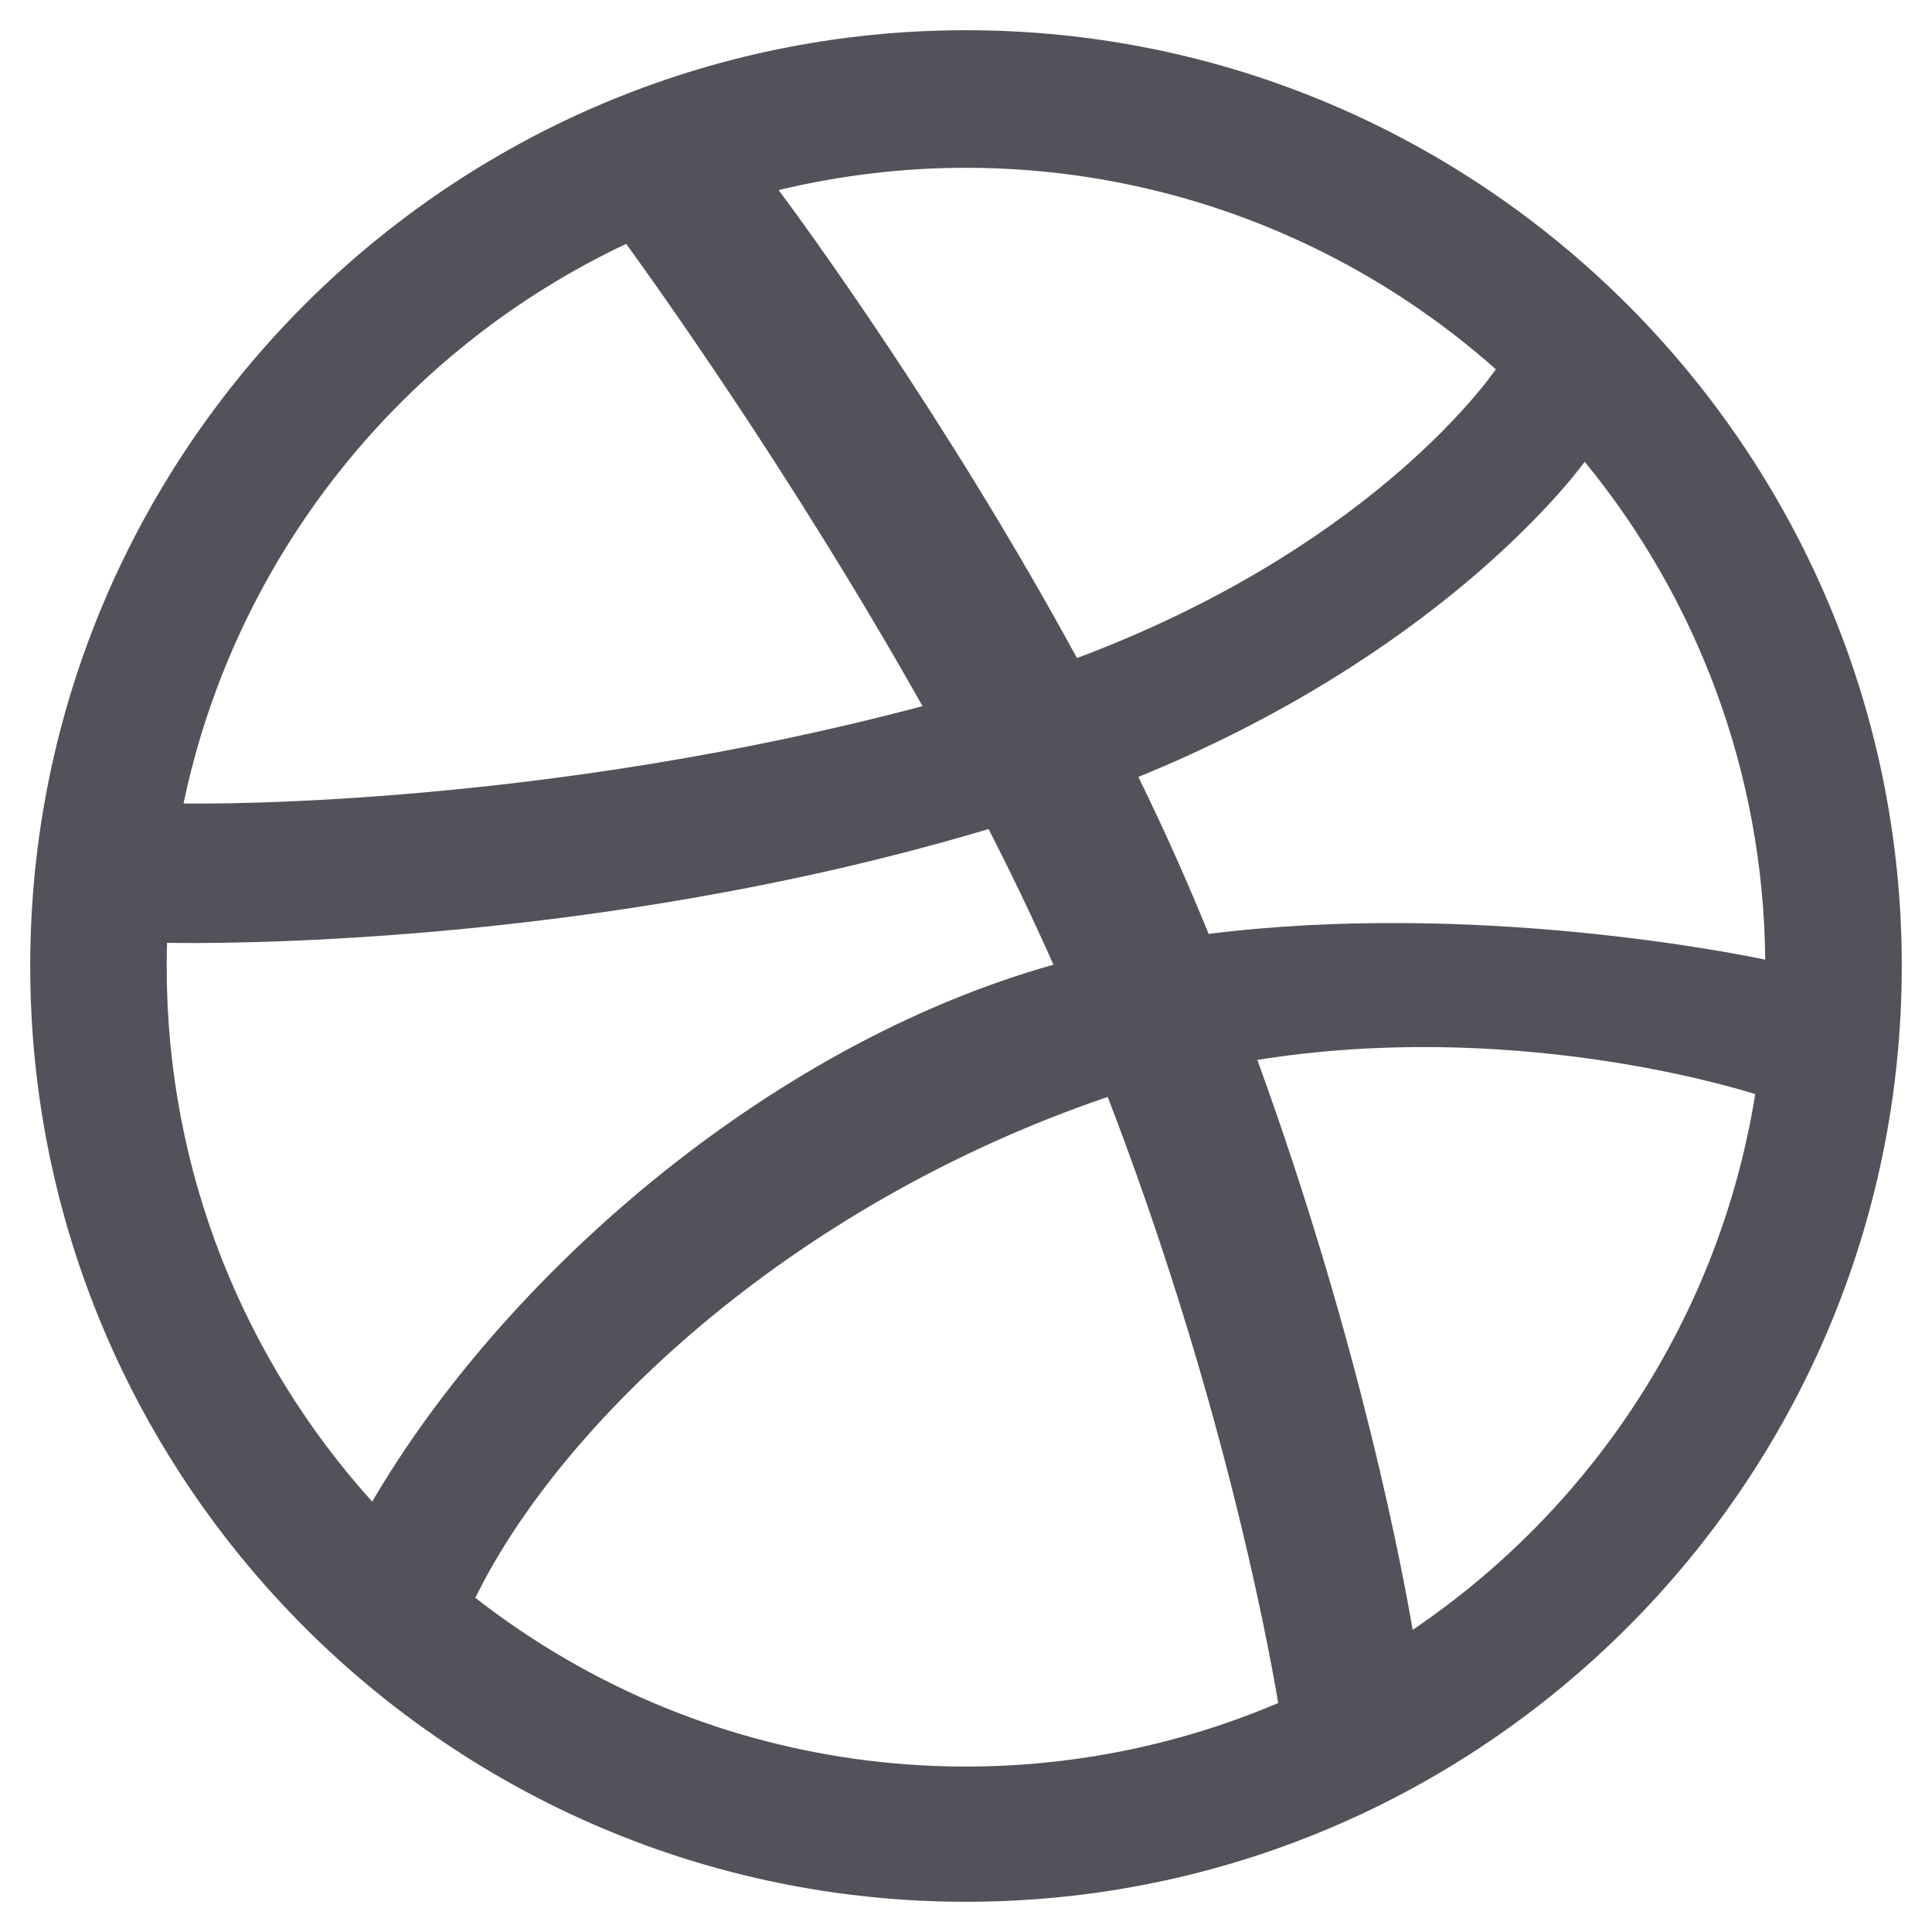
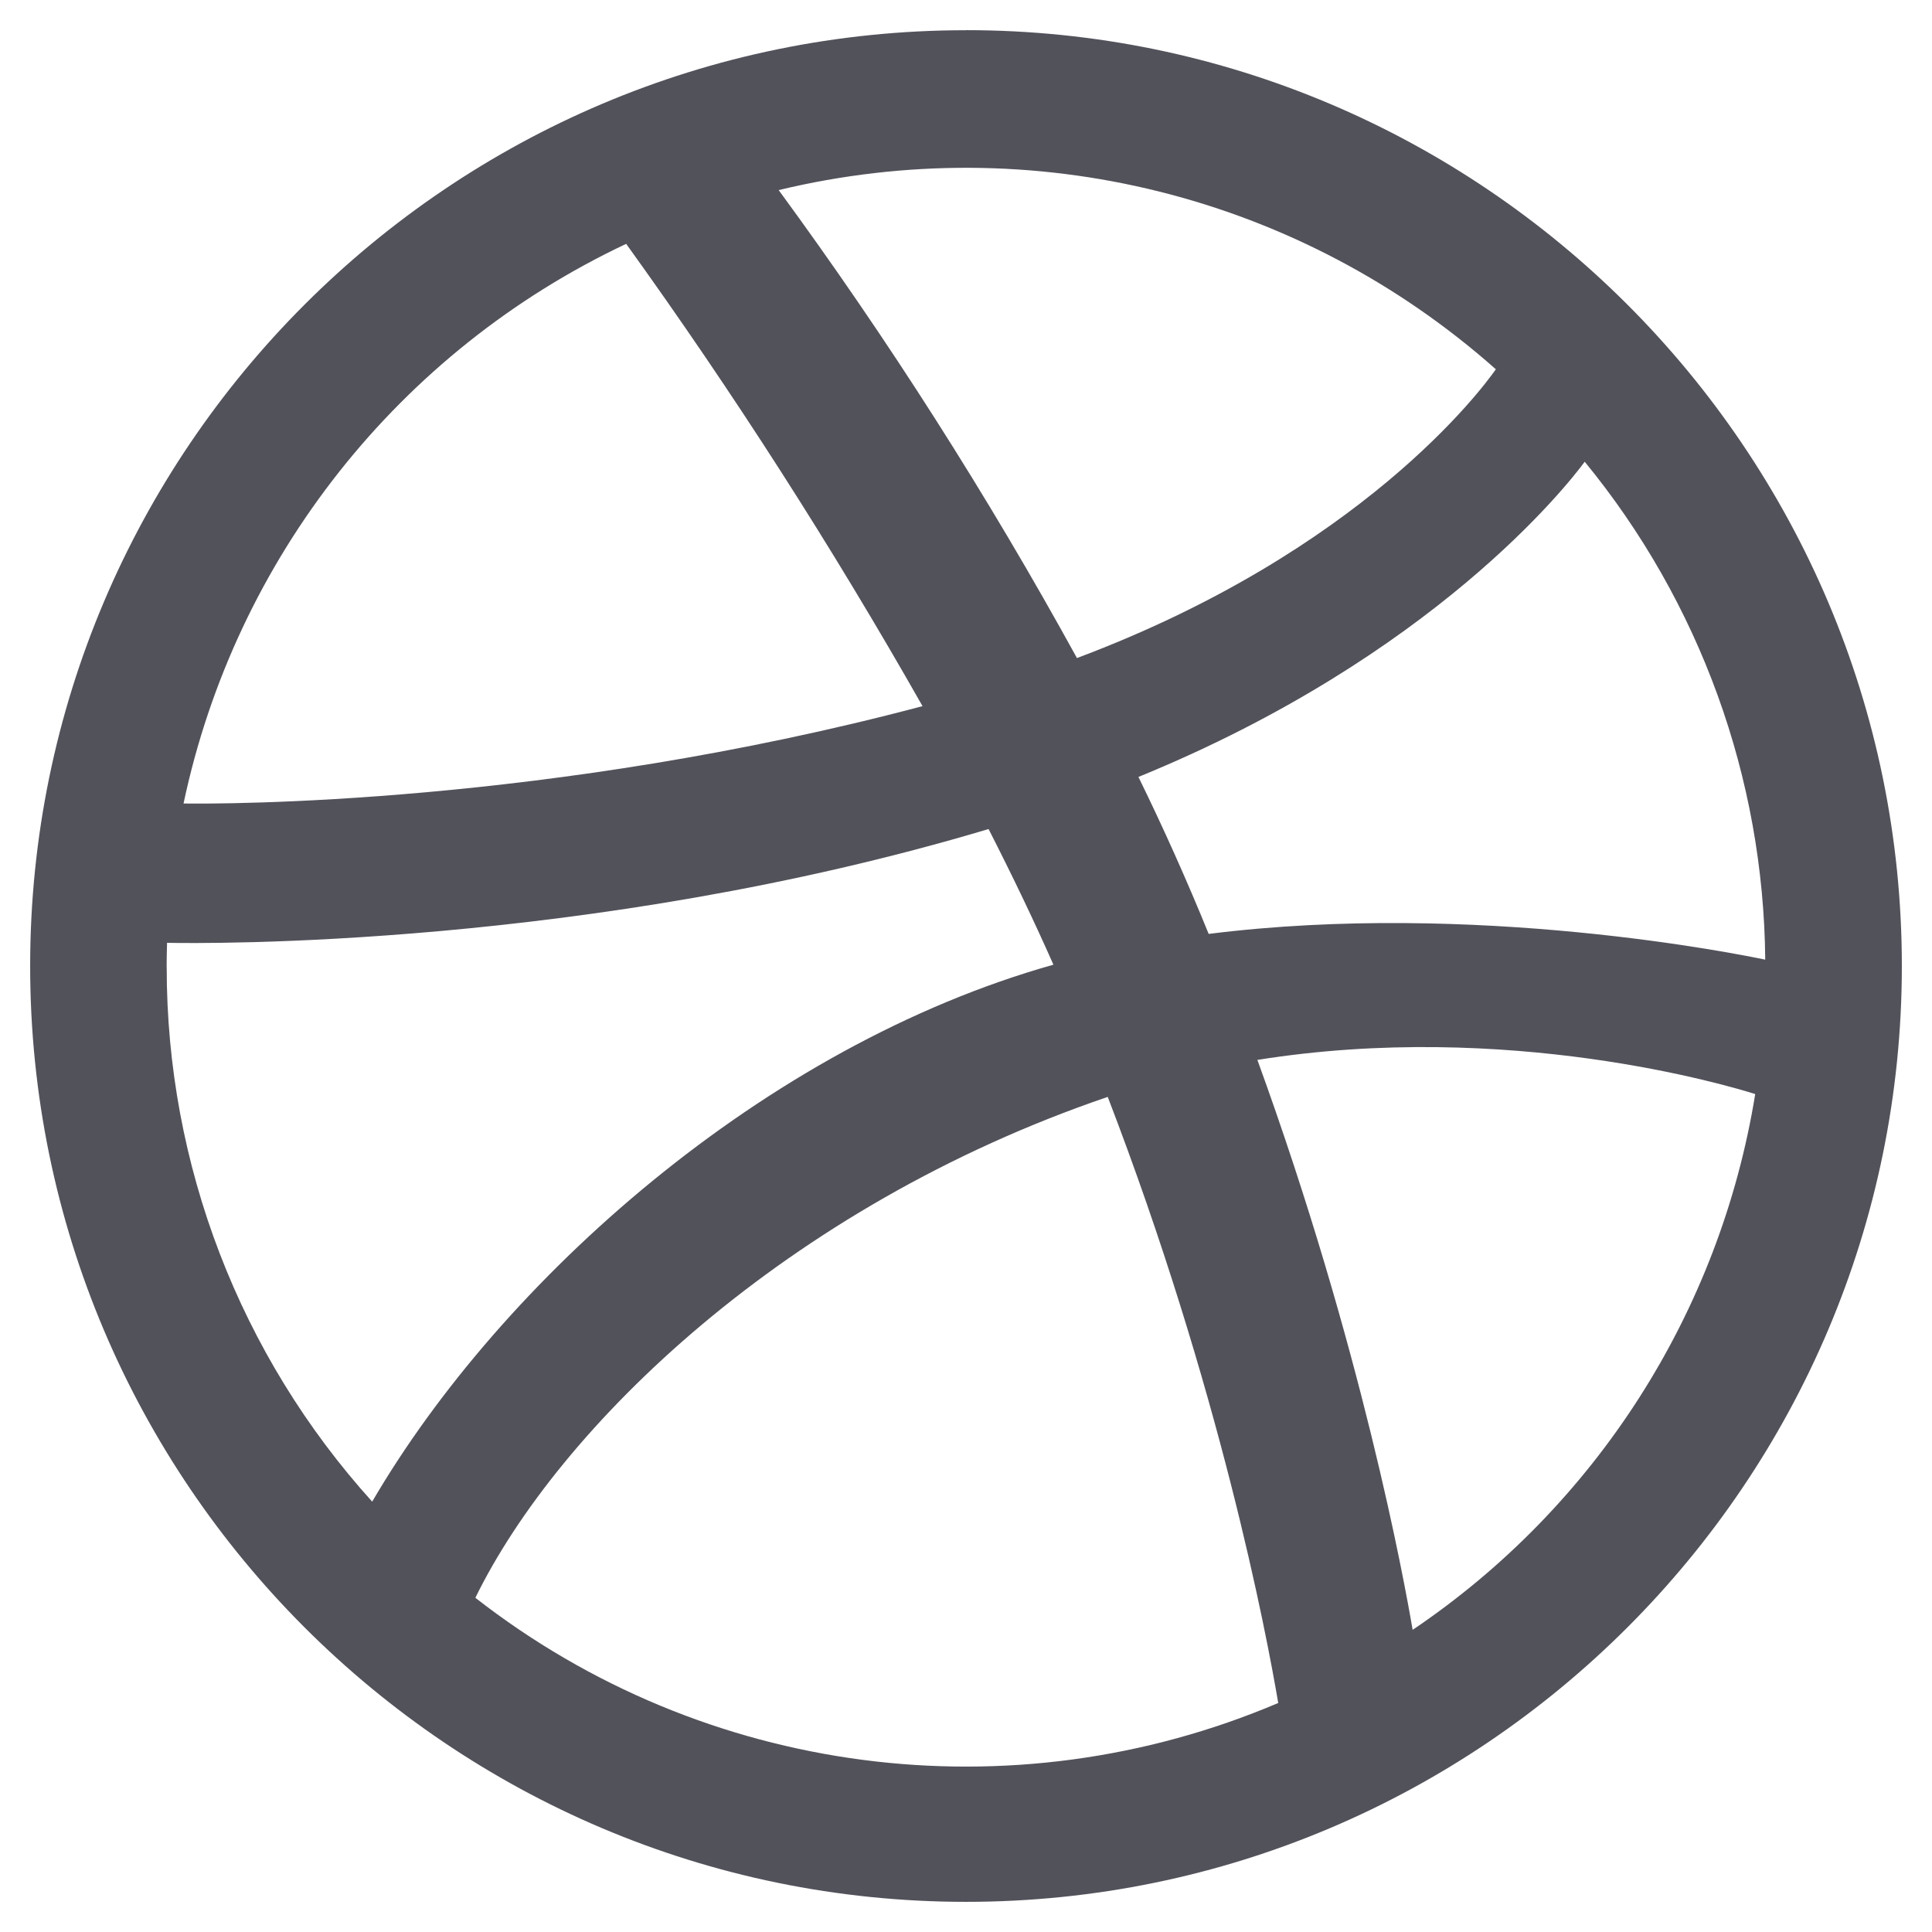
- <svg xmlns="http://www.w3.org/2000/svg" width="28" height="28" viewBox="0 0 28 28" fill="none">
-   <path d="M14 0.438C6.522 0.438 0.438 6.522 0.438 14C0.438 21.478 6.522 27.562 14 27.562C21.478 27.562 27.562 21.478 27.562 14C27.562 6.522 21.478 0.438 14 0.438ZM22.967 6.692C24.581 8.663 25.558 11.174 25.583 13.908C25.201 13.827 21.371 13.051 17.517 13.535C17.202 12.768 16.905 12.092 16.498 11.26C20.782 9.511 22.723 7.022 22.967 6.692ZM21.679 5.352C21.471 5.649 19.727 7.993 15.608 9.537C13.71 6.049 11.605 3.184 11.285 2.755C14.959 1.87 18.83 2.825 21.679 5.352ZM9.075 3.534C9.38 3.953 11.45 6.822 13.37 10.234C7.951 11.673 3.178 11.652 2.66 11.645C3.411 8.05 5.834 5.063 9.075 3.534ZM2.416 14.018C2.416 13.899 2.418 13.781 2.421 13.664C2.928 13.674 8.542 13.746 14.327 12.015C14.659 12.664 14.976 13.323 15.267 13.981C11.077 15.161 7.271 18.549 5.394 21.763C3.543 19.71 2.416 16.993 2.416 14.018ZM6.889 23.157C8.099 20.683 11.383 17.49 16.054 15.897C17.68 20.123 18.353 23.665 18.525 24.681C14.8 26.268 10.321 25.833 6.889 23.157ZM20.473 23.621C20.354 22.916 19.737 19.525 18.222 15.361C21.852 14.78 25.042 15.731 25.438 15.857C24.922 19.08 23.072 21.864 20.473 23.621Z" fill="#52525B" />
+ <svg xmlns="http://www.w3.org/2000/svg" width="28" height="28" fill="none">
+   <path d="M14 .438C6.522.438.437 6.521.437 14S6.522 27.563 14 27.563c7.478 0 13.563-6.085 13.563-13.563C27.563 6.522 21.477.437 14 .437zm8.967 6.254a11.53 11.53 0 012.616 7.216c-.382-.08-4.212-.857-8.066-.373a35.95 35.95 0 00-1.018-2.275c4.283-1.75 6.224-4.238 6.468-4.568zm-1.288-1.34c-.208.297-1.952 2.64-6.071 4.185a61.833 61.833 0 00-4.323-6.782c3.674-.885 7.545.07 10.394 2.597zM9.075 3.534a73.922 73.922 0 014.295 6.7C7.95 11.673 3.178 11.652 2.66 11.645a11.627 11.627 0 016.415-8.111zm-6.66 10.484c0-.119.003-.237.006-.354.507.01 6.121.082 11.906-1.649.332.65.649 1.308.94 1.966-4.19 1.18-7.996 4.568-9.873 7.782a11.538 11.538 0 01-2.978-7.745zm4.474 9.139c1.21-2.474 4.494-5.667 9.165-7.26 1.626 4.226 2.299 7.768 2.471 8.784A11.561 11.561 0 016.89 23.157zm13.584.464c-.12-.705-.736-4.096-2.25-8.26 3.63-.58 6.819.37 7.215.495a11.605 11.605 0 01-4.965 7.765z" fill="#52525B" />
</svg>
